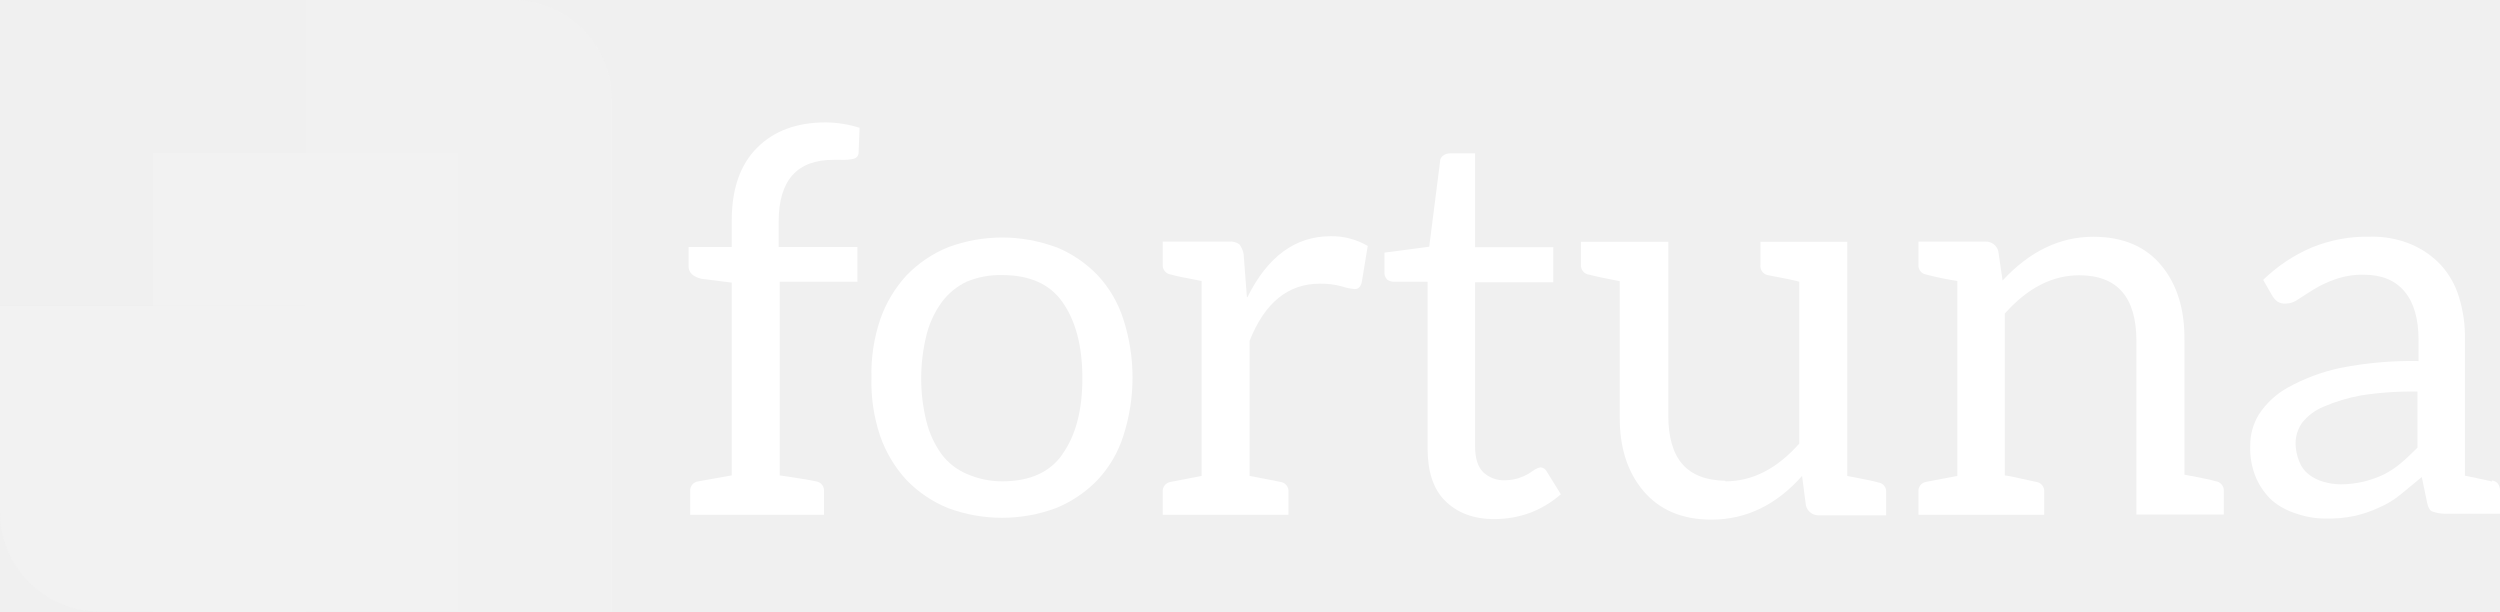
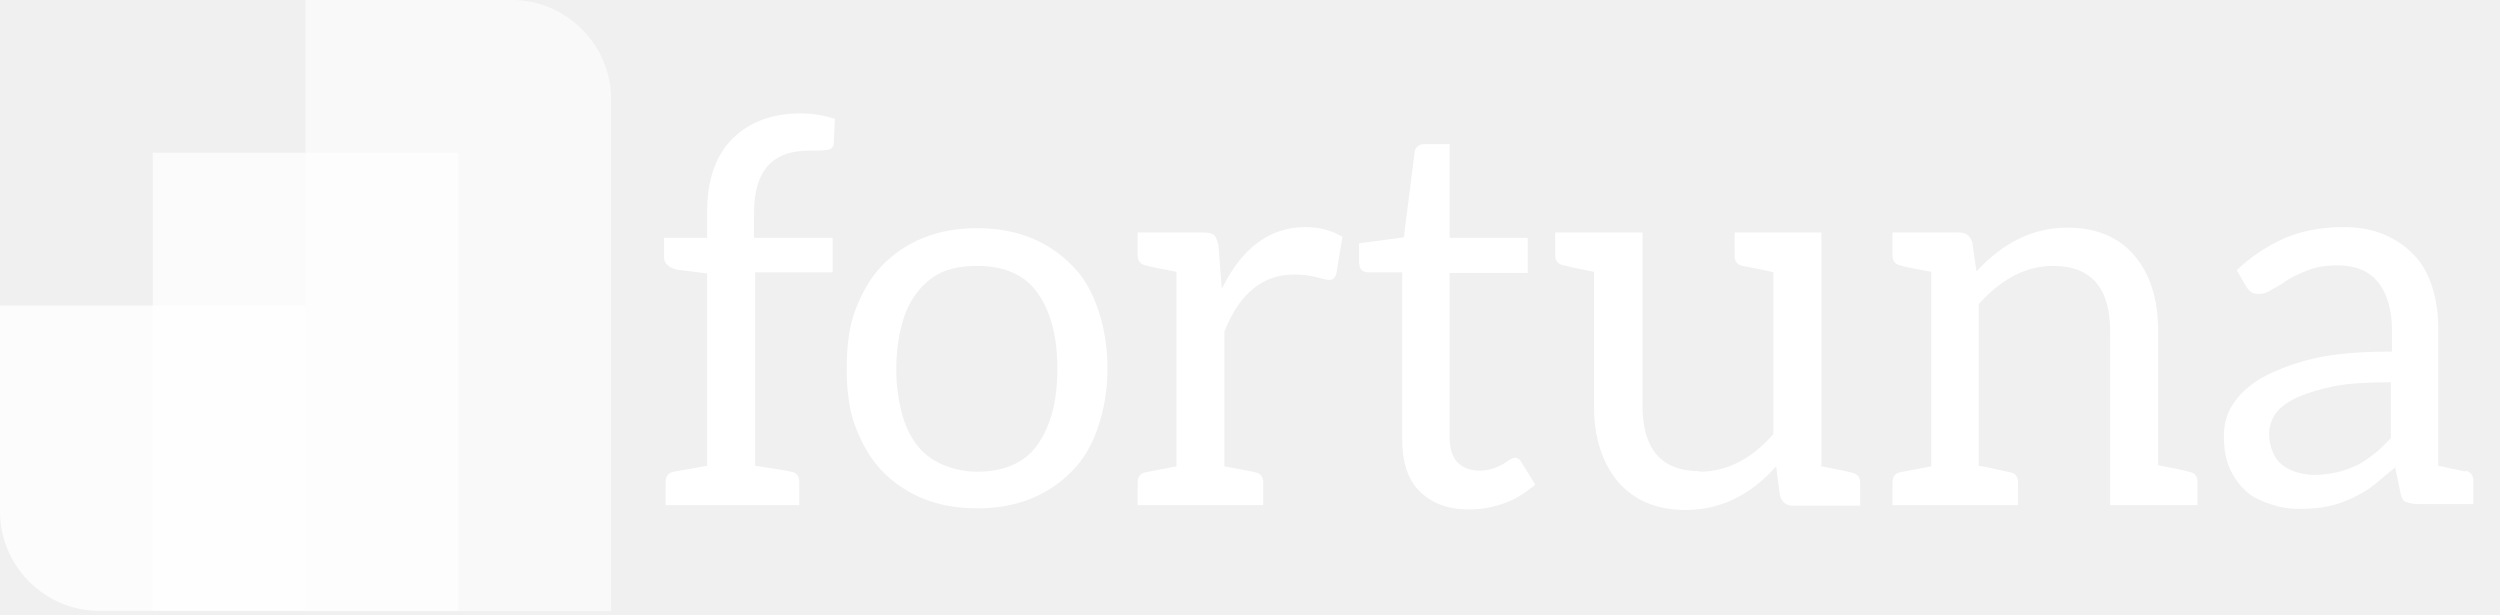
- <svg xmlns="http://www.w3.org/2000/svg" id="Layer_1" data-name="Layer 1" viewBox="0 0 463.45 113.39">
-   <defs>
-     <style>.cls-1,.cls-2,.cls-3{fill:#f2f2f2;}.cls-1{opacity:0.7;}.cls-2{opacity:0.6;}.cls-3{opacity:0.8;}.cls-4{fill:#fff;}</style>
-   </defs>
-   <rect class="cls-1" x="28.35" y="28.35" width="56.69" height="85.04" />
-   <path class="cls-2" d="M56.69,0H95a18.43,18.43,0,0,1,18.43,18.43v95a0,0,0,0,1,0,0H56.69a0,0,0,0,1,0,0V0A0,0,0,0,1,56.69,0Z" />
-   <path class="cls-3" d="M11.83,66.47H50.09A18.43,18.43,0,0,1,68.52,84.9v38.26a0,0,0,0,1,0,0H11.83a0,0,0,0,1,0,0V66.47A0,0,0,0,1,11.83,66.47Z" transform="translate(68.52 179.85) rotate(-180)" />
-   <path class="cls-4" d="M156.18,50.86v4.7h14.6V62h-14.4v35.9c3.2.47,5.43.83,6.7,1.1a1.72,1.72,0,0,1,1.5,1.9v4.3h-24.8v-4.3a1.72,1.72,0,0,1,1.5-1.9l6.2-1.1V62.16l-5.6-.7c-1.6-.4-2.4-1.17-2.4-2.3v-3.6h8v-4.9q0-8.8,4.7-13.5t12.7-4.7a21.61,21.61,0,0,1,6.3,1L171,38a1.18,1.18,0,0,1-.9,1.2,8.76,8.76,0,0,1-2.3.2h-1.4Q156.18,39.36,156.18,50.86Z" transform="translate(-11.83 -9.77)" />
-   <path class="cls-4" d="M207.58,55.56a22.46,22.46,0,0,1,7.7,5.2,21.46,21.46,0,0,1,4.8,8.2,35.16,35.16,0,0,1,0,21.6,21.46,21.46,0,0,1-4.8,8.2,22.46,22.46,0,0,1-7.7,5.2,28.68,28.68,0,0,1-20,0,22.46,22.46,0,0,1-7.7-5.2,23.4,23.4,0,0,1-4.9-8.2,31.22,31.22,0,0,1-1.6-10.8A31.22,31.22,0,0,1,175,69a23.4,23.4,0,0,1,4.9-8.2,22.46,22.46,0,0,1,7.7-5.2,28.68,28.68,0,0,1,20,0Zm1.2,38.4q3.71-5.2,3.7-14.1t-3.7-14.1q-3.5-5-11.2-5A16.22,16.22,0,0,0,191,62a12.38,12.38,0,0,0-4.6,3.8,17.64,17.64,0,0,0-2.8,6,33.54,33.54,0,0,0-1,8.2,32.71,32.71,0,0,0,1,8,17.64,17.64,0,0,0,2.8,6,11.41,11.41,0,0,0,4.6,3.6,16.34,16.34,0,0,0,6.6,1.4Q205.28,99,208.78,94Z" transform="translate(-11.83 -9.77)" />
-   <path class="cls-4" d="M258.48,53.56a13.15,13.15,0,0,1,6.9,1.8l-1.1,6.7c-.2.87-.63,1.3-1.3,1.3a10.16,10.16,0,0,1-2.4-.5,14.78,14.78,0,0,0-4.1-.5q-8.81,0-13,10.6V98l5.7,1.1a1.72,1.72,0,0,1,1.5,1.9v4.2h-23.3V101a1.72,1.72,0,0,1,1.5-1.9l5.7-1.1V61.86q-4.8-.9-5.7-1.2a1.72,1.72,0,0,1-1.5-1.9v-4.2h12.3a2.72,2.72,0,0,1,1.9.5,4,4,0,0,1,.8,1.9l.6,7.9h.1Q248.68,53.57,258.48,53.56Z" transform="translate(-11.83 -9.77)" />
-   <path class="cls-4" d="M279.68,102.56q-3.19-3.19-3.2-9.6V62h-6.1a2.16,2.16,0,0,1-1.4-.4,1.86,1.86,0,0,1-.5-1.5v-3.5l8.3-1.1,2-15.7a1.35,1.35,0,0,1,.6-1.2,2.16,2.16,0,0,1,1.4-.4h4.5v17.4h14.5v6.5h-14.5v30.4q0,3.3,1.5,4.8a5.55,5.55,0,0,0,4.1,1.5,9.09,9.09,0,0,0,2.5-.4,10.9,10.9,0,0,0,1.8-.8l.6-.4.6-.4a3.4,3.4,0,0,1,1-.4,1.42,1.42,0,0,1,1.2.8l2.6,4.2a19.16,19.16,0,0,1-5.6,3.4,19.46,19.46,0,0,1-6.7,1.2Q283.08,106,279.68,102.56Z" transform="translate(-11.83 -9.77)" />
-   <path class="cls-4" d="M345.38,92V62q-.9-.3-5.7-1.2a1.72,1.72,0,0,1-1.5-1.9v-4.3h16.1V98q4.8.9,5.7,1.2a1.67,1.67,0,0,1,1.5,1.8v4.3H349a2.37,2.37,0,0,1-2.4-1.9l-.7-5.4q-7.2,8.1-16.8,8.1-8.1,0-12.6-5.3t-4.4-13.9v-25c-3.07-.6-4.93-1-5.6-1.2a1.75,1.75,0,0,1-1.6-1.9v-4.2h16.2v32.2q0,6,2.6,9t8,3.1V99Q339.18,99,345.38,92Z" transform="translate(-11.83 -9.77)" />
-   <path class="cls-4" d="M399.88,53.66q8.19,0,12.6,5.3t4.3,13.9v24.9q4.8.9,5.7,1.2a1.76,1.76,0,0,1,1.6,1.9v4.3h-16.2V73q0-12.19-10.6-12.2-7.5,0-13.8,7.1v30c.26,0,2.2.4,5.8,1.2a1.72,1.72,0,0,1,1.5,1.9v4.2h-23.3V101a1.7,1.7,0,0,1,1.4-1.9l5.8-1.1V61.86a57.41,57.41,0,0,1-5.8-1.2,1.7,1.7,0,0,1-1.4-1.9v-4.2h12.4a2.35,2.35,0,0,1,2.4,1.8l.8,5.5v-.1Q390.58,53.66,399.88,53.66Z" transform="translate(-11.83 -9.77)" />
-   <path class="cls-4" d="M474.88,99.41a2.12,2.12,0,0,1,.4,1.25V105h-10.4a6.68,6.68,0,0,1-2.1-.4c-.47-.13-.8-.67-1-1.6l-1-4.8-4,3.3a17.18,17.18,0,0,1-4,2.4,22.66,22.66,0,0,1-4.4,1.5,23.44,23.44,0,0,1-5.4.5,16.36,16.36,0,0,1-5.4-.9,13,13,0,0,1-4.5-2.4,12.63,12.63,0,0,1-3-4.2,13.86,13.86,0,0,1-1.1-6,10.82,10.82,0,0,1,1.6-5.8,15.18,15.18,0,0,1,5.4-5,35.21,35.21,0,0,1,9.6-3.6,68.08,68.08,0,0,1,14.6-1.3v-3.9q0-5.9-2.6-9t-7.5-3.1a15.05,15.05,0,0,0-5.5.9,20.85,20.85,0,0,0-3.8,1.8c-.4.27-.85.55-1.35.85l-1.55,1a3.89,3.89,0,0,1-2.3.8,2.52,2.52,0,0,1-1.6-.4,4.16,4.16,0,0,1-1-1.2l-1.6-2.8a29.67,29.67,0,0,1,9-6,26.93,26.93,0,0,1,10.8-2,18.49,18.49,0,0,1,7.6,1.4,16.25,16.25,0,0,1,5.5,3.8,15.43,15.43,0,0,1,3.4,6,24.83,24.83,0,0,1,1.1,7.8v25.3c3.2.67,4.86,1,5,1.1v-.2A1.6,1.6,0,0,1,474.88,99.41Zm-25.3-16.35a32,32,0,0,0-7,2.1,9.86,9.86,0,0,0-4,3,6.75,6.75,0,0,0-1.2,3.8,9.31,9.31,0,0,0,.7,3.4,5.46,5.46,0,0,0,1.8,2.4,7.94,7.94,0,0,0,2.6,1.3,11.76,11.76,0,0,0,3.3.5,19.21,19.21,0,0,0,4.2-.5,20.41,20.41,0,0,0,3.7-1.3,15.83,15.83,0,0,0,3.3-2.2c.66-.53,1.66-1.47,3-2.8V82.36A61,61,0,0,0,449.58,83.06Z" transform="translate(-11.83 -9.77)" />
+ <svg xmlns="http://www.w3.org/2000/svg" width="100%" height="100%" viewBox="0 0 464 114" version="1.1" xml:space="preserve" style="fill-rule:evenodd;clip-rule:evenodd;stroke-linejoin:round;stroke-miterlimit:2;">
+   <g>
+     <rect x="28.35" y="28.35" width="56.69" height="85.04" style="fill:white;fill-opacity:0.7;" />
+     <path d="M56.69,0L95,0C105.11,-0 113.43,8.32 113.43,18.43L113.43,113.43L56.69,113.43L56.69,0Z" style="fill:white;fill-opacity:0.6;fill-rule:nonzero;" />
+     <g transform="matrix(-1,7.65714e-16,-7.65714e-16,-1,68.52,179.85)">
+       <path d="M11.83,66.47L50.09,66.47C60.2,66.47 68.52,74.79 68.52,84.9L68.52,123.16L11.83,123.16L11.83,66.47Z" style="fill:white;fill-opacity:0.8;fill-rule:nonzero;" />
+     </g>
+   </g>
+   <g transform="matrix(1,0,0,1,1.07218,10.4189)">
+     <g transform="matrix(100,0,0,100,119.276,83.3315)">
+       <path d="M0.298,-0.658C0.23,-0.658 0.196,-0.62 0.196,-0.543L0.196,-0.496L0.342,-0.496L0.342,-0.432L0.198,-0.432L0.198,-0.073C0.23,-0.068 0.252,-0.065 0.265,-0.062C0.275,-0.06 0.28,-0.054 0.28,-0.043L0.28,-0L0.032,-0L0.032,-0.043C0.032,-0.054 0.037,-0.06 0.047,-0.062L0.109,-0.073L0.109,-0.43L0.053,-0.437C0.037,-0.441 0.029,-0.449 0.029,-0.46L0.029,-0.496L0.109,-0.496L0.109,-0.545C0.109,-0.604 0.125,-0.649 0.156,-0.68C0.187,-0.711 0.229,-0.727 0.283,-0.727C0.303,-0.727 0.324,-0.724 0.346,-0.717L0.344,-0.672C0.344,-0.666 0.341,-0.662 0.335,-0.66C0.331,-0.659 0.323,-0.658 0.312,-0.658L0.298,-0.658Z" style="fill:white;fill-rule:nonzero;" />
+     </g>
+     <g transform="matrix(100,0,0,100,153.876,83.3315)">
+       <path d="M0.264,-0.514C0.301,-0.514 0.334,-0.508 0.364,-0.496C0.393,-0.484 0.419,-0.467 0.441,-0.444C0.462,-0.423 0.478,-0.395 0.489,-0.362C0.5,-0.329 0.506,-0.293 0.506,-0.254C0.506,-0.215 0.5,-0.179 0.489,-0.146C0.478,-0.113 0.462,-0.085 0.441,-0.064C0.419,-0.041 0.393,-0.024 0.364,-0.012C0.334,-0 0.301,0.006 0.264,0.006C0.227,0.006 0.194,-0 0.164,-0.012C0.135,-0.024 0.109,-0.041 0.087,-0.064C0.067,-0.085 0.051,-0.112 0.038,-0.146C0.027,-0.175 0.022,-0.211 0.022,-0.254C0.022,-0.297 0.027,-0.333 0.038,-0.362C0.051,-0.396 0.067,-0.423 0.087,-0.444C0.109,-0.467 0.135,-0.484 0.164,-0.496C0.194,-0.508 0.227,-0.514 0.264,-0.514ZM0.264,-0.062C0.315,-0.062 0.353,-0.079 0.376,-0.112C0.401,-0.147 0.413,-0.194 0.413,-0.253C0.413,-0.312 0.401,-0.359 0.376,-0.394C0.353,-0.427 0.315,-0.444 0.264,-0.444C0.238,-0.444 0.216,-0.44 0.198,-0.432C0.181,-0.424 0.165,-0.411 0.152,-0.394C0.139,-0.377 0.13,-0.357 0.124,-0.334C0.117,-0.307 0.114,-0.28 0.114,-0.252C0.114,-0.225 0.117,-0.199 0.124,-0.172C0.13,-0.149 0.139,-0.129 0.152,-0.112C0.163,-0.097 0.179,-0.085 0.198,-0.076C0.219,-0.067 0.241,-0.062 0.264,-0.062Z" style="fill:white;fill-rule:nonzero;" />
+     </g>
+     <g transform="matrix(100,0,0,100,206.676,83.3315)">
+       <path d="M0.191,-0.403C0.228,-0.478 0.28,-0.516 0.345,-0.516C0.371,-0.516 0.394,-0.51 0.414,-0.498L0.403,-0.431C0.401,-0.422 0.397,-0.418 0.39,-0.418C0.385,-0.418 0.377,-0.42 0.366,-0.423C0.355,-0.426 0.341,-0.428 0.325,-0.428C0.266,-0.428 0.223,-0.393 0.195,-0.322L0.195,-0.072L0.252,-0.061C0.262,-0.059 0.267,-0.053 0.267,-0.042L0.267,-0L0.034,-0L0.034,-0.042C0.034,-0.053 0.039,-0.059 0.049,-0.061L0.106,-0.072L0.106,-0.433C0.074,-0.439 0.055,-0.443 0.049,-0.445C0.039,-0.447 0.034,-0.453 0.034,-0.464L0.034,-0.506L0.157,-0.506C0.166,-0.506 0.173,-0.504 0.176,-0.501C0.179,-0.498 0.182,-0.491 0.184,-0.482L0.19,-0.403L0.191,-0.403Z" style="fill:white;fill-rule:nonzero;" />
+     </g>
+     <g transform="matrix(100,0,0,100,249.876,83.3315)">
+       <path d="M0.217,0.008C0.178,0.008 0.148,-0.003 0.125,-0.026C0.104,-0.047 0.093,-0.079 0.093,-0.122L0.093,-0.432L0.032,-0.432C0.026,-0.432 0.021,-0.433 0.018,-0.436C0.015,-0.439 0.013,-0.444 0.013,-0.451L0.013,-0.486L0.096,-0.497L0.116,-0.654C0.116,-0.659 0.118,-0.663 0.122,-0.666C0.125,-0.669 0.13,-0.67 0.136,-0.67L0.181,-0.67L0.181,-0.496L0.326,-0.496L0.326,-0.431L0.181,-0.431L0.181,-0.127C0.181,-0.105 0.186,-0.089 0.196,-0.079C0.206,-0.069 0.22,-0.064 0.237,-0.064C0.244,-0.064 0.253,-0.065 0.262,-0.068C0.268,-0.07 0.274,-0.073 0.28,-0.076C0.282,-0.077 0.29,-0.083 0.292,-0.084C0.297,-0.087 0.301,-0.088 0.302,-0.088C0.307,-0.088 0.311,-0.085 0.314,-0.08L0.34,-0.038C0.322,-0.023 0.303,-0.011 0.284,-0.004C0.262,0.004 0.24,0.008 0.217,0.008Z" style="fill:white;fill-rule:nonzero;" />
+     </g>
+     <g transform="matrix(100,0,0,100,286.176,83.3315)">
+       <path d="M0.282,-0.062C0.332,-0.062 0.378,-0.085 0.419,-0.132L0.419,-0.432C0.413,-0.434 0.394,-0.438 0.362,-0.444C0.352,-0.446 0.347,-0.452 0.347,-0.463L0.347,-0.506L0.508,-0.506L0.508,-0.072C0.54,-0.066 0.559,-0.062 0.565,-0.06C0.575,-0.058 0.58,-0.052 0.58,-0.042L0.58,0.001L0.455,0.001C0.443,0.001 0.435,-0.005 0.431,-0.018L0.424,-0.072C0.376,-0.018 0.32,0.009 0.256,0.009C0.202,0.009 0.16,-0.009 0.13,-0.044C0.101,-0.079 0.086,-0.126 0.086,-0.183L0.086,-0.433C0.055,-0.439 0.037,-0.443 0.03,-0.445C0.019,-0.447 0.014,-0.453 0.014,-0.464L0.014,-0.506L0.176,-0.506L0.176,-0.184C0.176,-0.144 0.185,-0.114 0.202,-0.094C0.22,-0.073 0.247,-0.063 0.282,-0.063L0.282,-0.062Z" style="fill:white;fill-rule:nonzero;" />
+     </g>
+     <g transform="matrix(100,0,0,100,346.776,83.3315)">
+       <path d="M0.19,-0.434C0.24,-0.488 0.296,-0.515 0.358,-0.515C0.413,-0.515 0.455,-0.497 0.484,-0.462C0.513,-0.427 0.527,-0.381 0.527,-0.323L0.527,-0.074C0.559,-0.068 0.578,-0.064 0.584,-0.062C0.595,-0.06 0.6,-0.054 0.6,-0.043L0.6,-0L0.438,-0L0.438,-0.322C0.438,-0.403 0.403,-0.444 0.332,-0.444C0.282,-0.444 0.236,-0.42 0.194,-0.373L0.194,-0.073C0.197,-0.073 0.216,-0.069 0.252,-0.061C0.262,-0.059 0.267,-0.053 0.267,-0.042L0.267,-0L0.034,-0L0.034,-0.042C0.034,-0.053 0.039,-0.059 0.048,-0.061L0.106,-0.072L0.106,-0.433C0.073,-0.439 0.053,-0.443 0.048,-0.445C0.039,-0.447 0.034,-0.453 0.034,-0.464L0.034,-0.506L0.158,-0.506C0.17,-0.506 0.178,-0.5 0.182,-0.488L0.19,-0.433L0.19,-0.434Z" style="fill:white;fill-rule:nonzero;" />
+     </g>
+     <g transform="matrix(100,0,0,100,409.276,83.3315)">
+       <path d="M0.472,-0.064C0.477,-0.063 0.48,-0.061 0.483,-0.058C0.486,-0.054 0.487,-0.05 0.487,-0.045L0.487,-0.002L0.383,-0.002C0.377,-0.002 0.37,-0.003 0.362,-0.006C0.357,-0.007 0.354,-0.013 0.352,-0.022L0.342,-0.07L0.302,-0.037C0.291,-0.028 0.277,-0.02 0.262,-0.013C0.247,-0.006 0.233,-0.001 0.218,0.002C0.205,0.005 0.187,0.007 0.164,0.007C0.145,0.007 0.127,0.004 0.11,-0.002C0.089,-0.009 0.074,-0.017 0.065,-0.026C0.053,-0.037 0.043,-0.051 0.035,-0.068C0.028,-0.083 0.024,-0.103 0.024,-0.128C0.024,-0.149 0.029,-0.169 0.04,-0.186C0.052,-0.205 0.07,-0.222 0.094,-0.236C0.121,-0.251 0.153,-0.263 0.19,-0.272C0.229,-0.281 0.277,-0.285 0.336,-0.285L0.336,-0.324C0.336,-0.363 0.327,-0.393 0.31,-0.414C0.293,-0.435 0.268,-0.445 0.235,-0.445C0.214,-0.445 0.195,-0.442 0.18,-0.436C0.163,-0.429 0.15,-0.423 0.142,-0.418C0.138,-0.415 0.134,-0.412 0.129,-0.409C0.124,-0.406 0.118,-0.403 0.113,-0.4C0.106,-0.395 0.098,-0.392 0.09,-0.392C0.083,-0.392 0.077,-0.393 0.074,-0.396C0.07,-0.399 0.067,-0.403 0.064,-0.408L0.048,-0.436C0.074,-0.461 0.104,-0.481 0.138,-0.496C0.169,-0.509 0.205,-0.516 0.246,-0.516C0.276,-0.516 0.301,-0.511 0.322,-0.502C0.345,-0.492 0.363,-0.479 0.377,-0.464C0.392,-0.449 0.403,-0.429 0.411,-0.404C0.418,-0.382 0.422,-0.356 0.422,-0.326L0.422,-0.073C0.454,-0.066 0.471,-0.063 0.472,-0.062L0.472,-0.064ZM0.334,-0.228C0.291,-0.228 0.256,-0.226 0.23,-0.221C0.205,-0.216 0.181,-0.209 0.16,-0.2C0.141,-0.191 0.128,-0.181 0.12,-0.17C0.112,-0.158 0.108,-0.145 0.108,-0.132C0.108,-0.121 0.11,-0.11 0.115,-0.098C0.119,-0.088 0.125,-0.08 0.133,-0.074C0.141,-0.068 0.15,-0.064 0.159,-0.061C0.17,-0.058 0.181,-0.056 0.192,-0.056C0.205,-0.056 0.219,-0.058 0.234,-0.061C0.247,-0.064 0.26,-0.069 0.271,-0.074C0.281,-0.079 0.292,-0.086 0.304,-0.096C0.311,-0.101 0.321,-0.111 0.334,-0.124L0.334,-0.228Z" style="fill:white;fill-rule:nonzero;" />
+     </g>
+   </g>
</svg>
